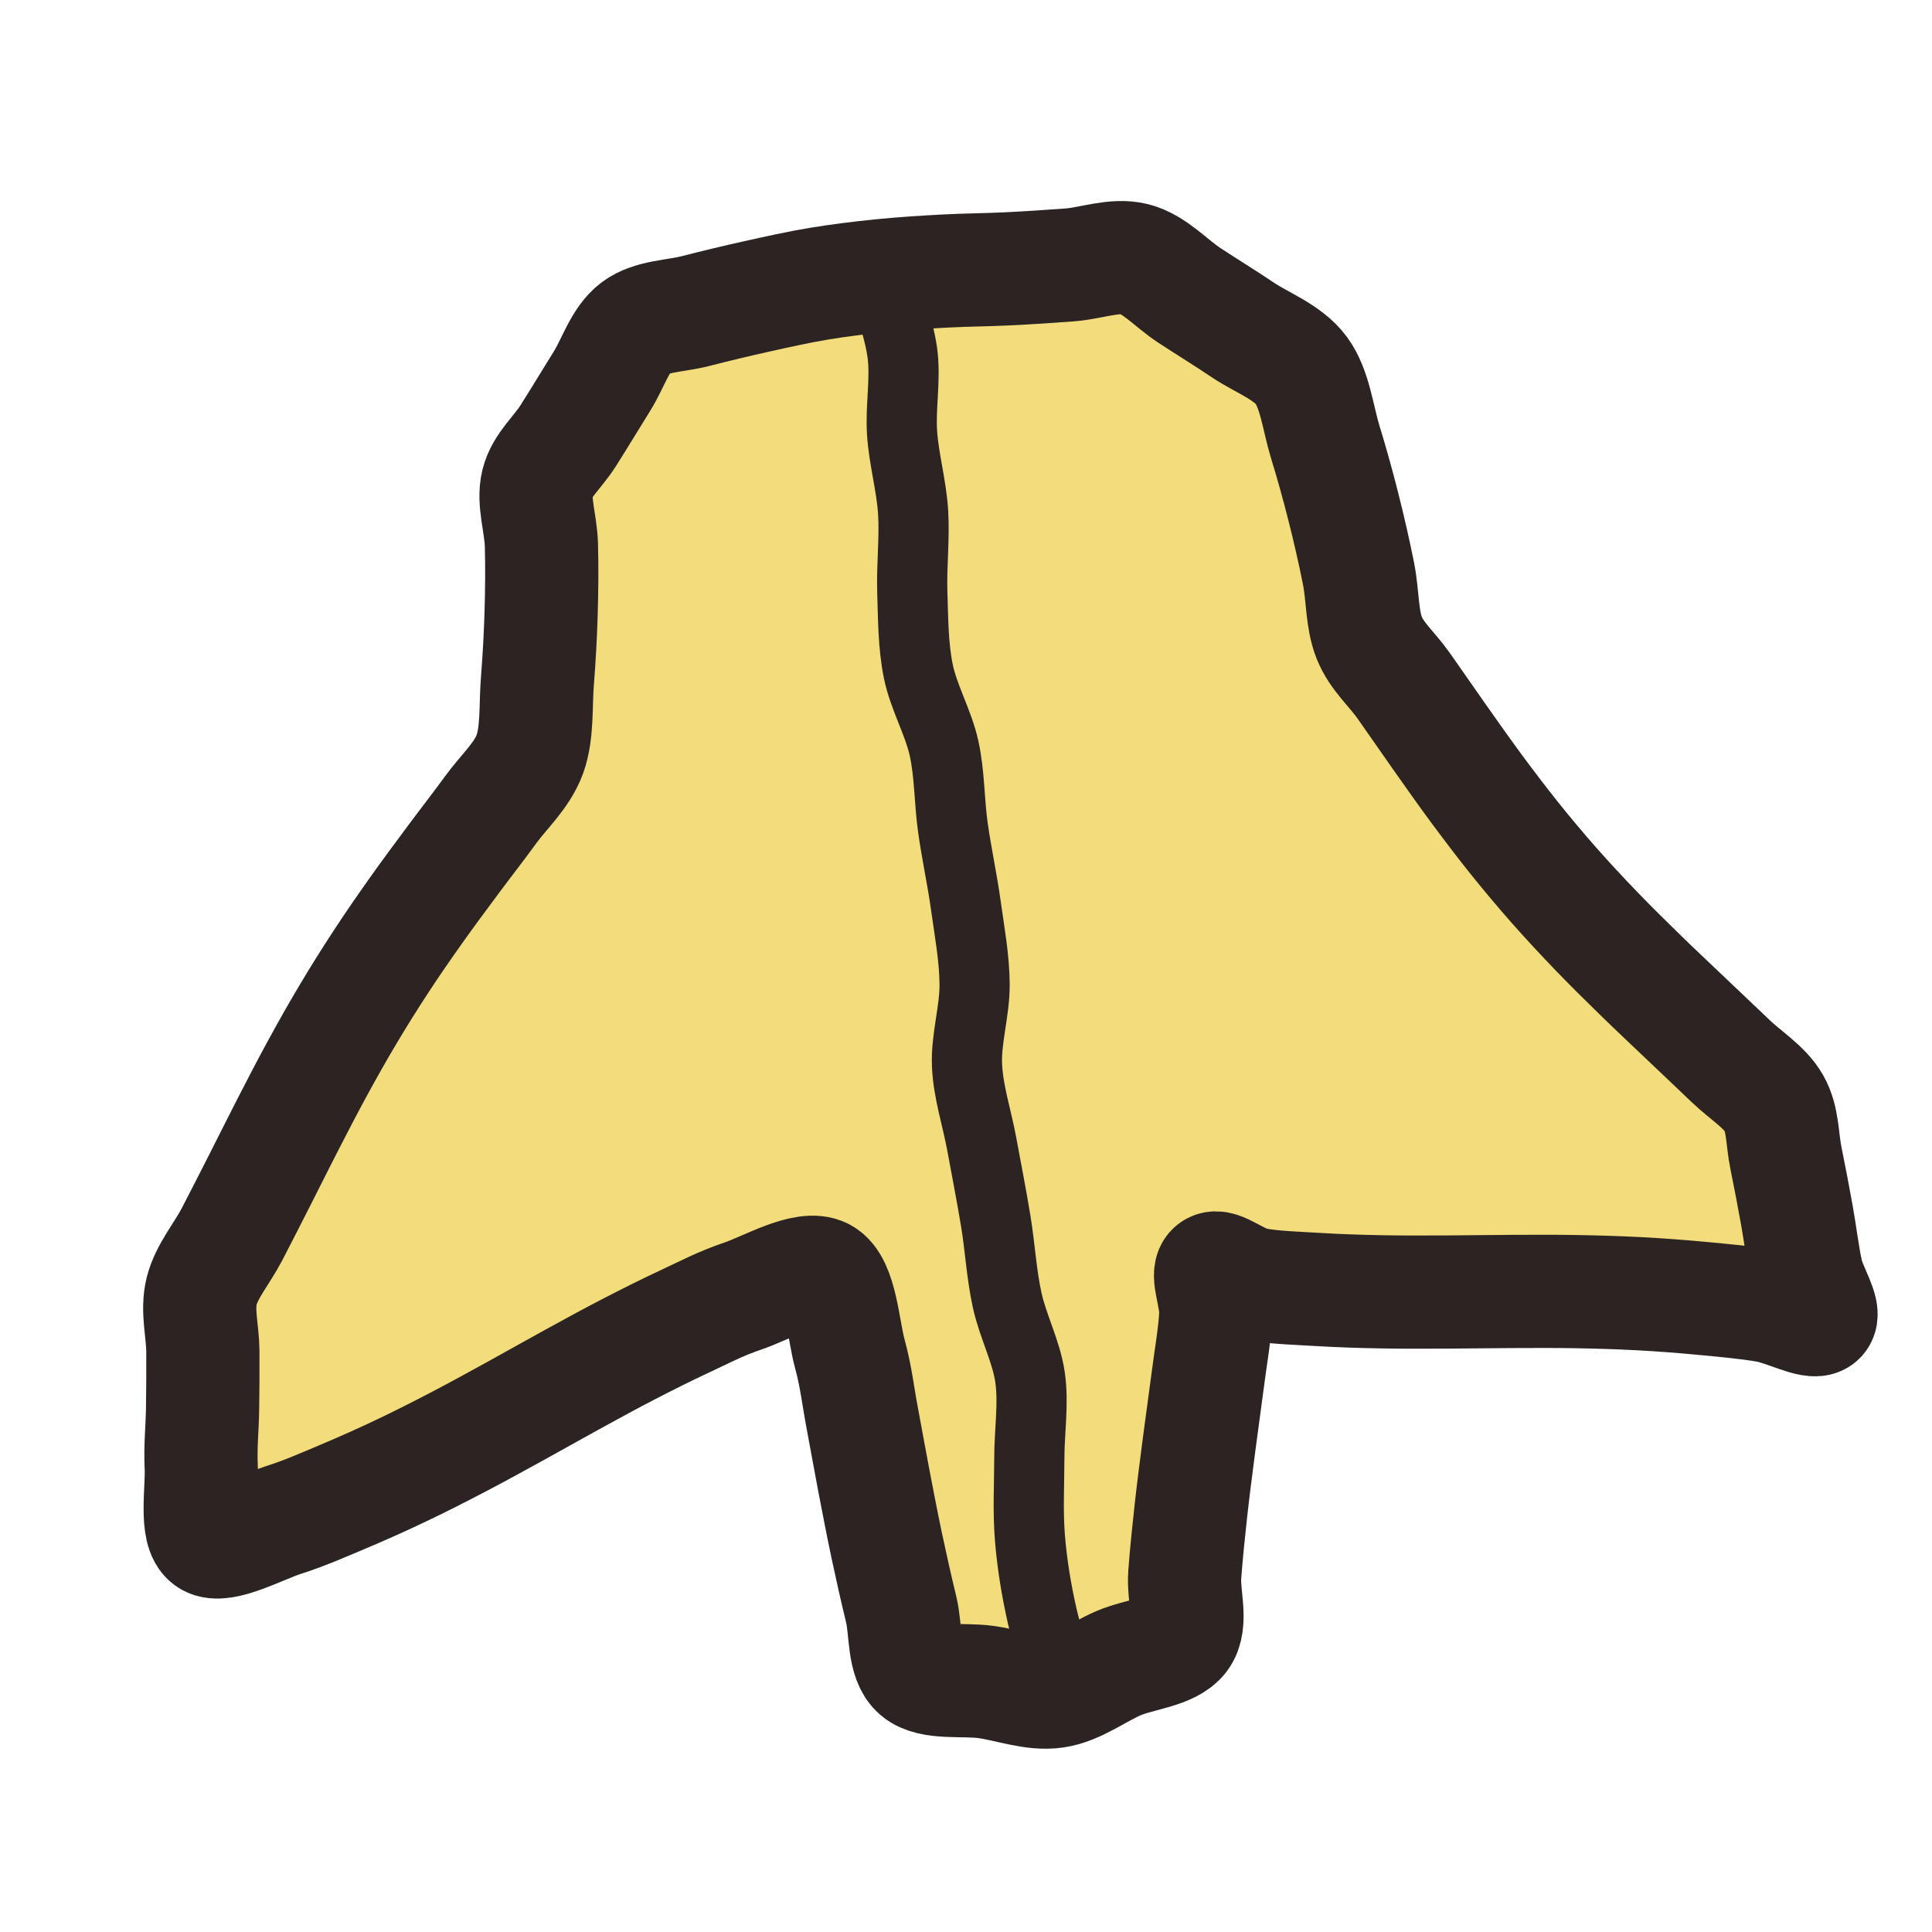
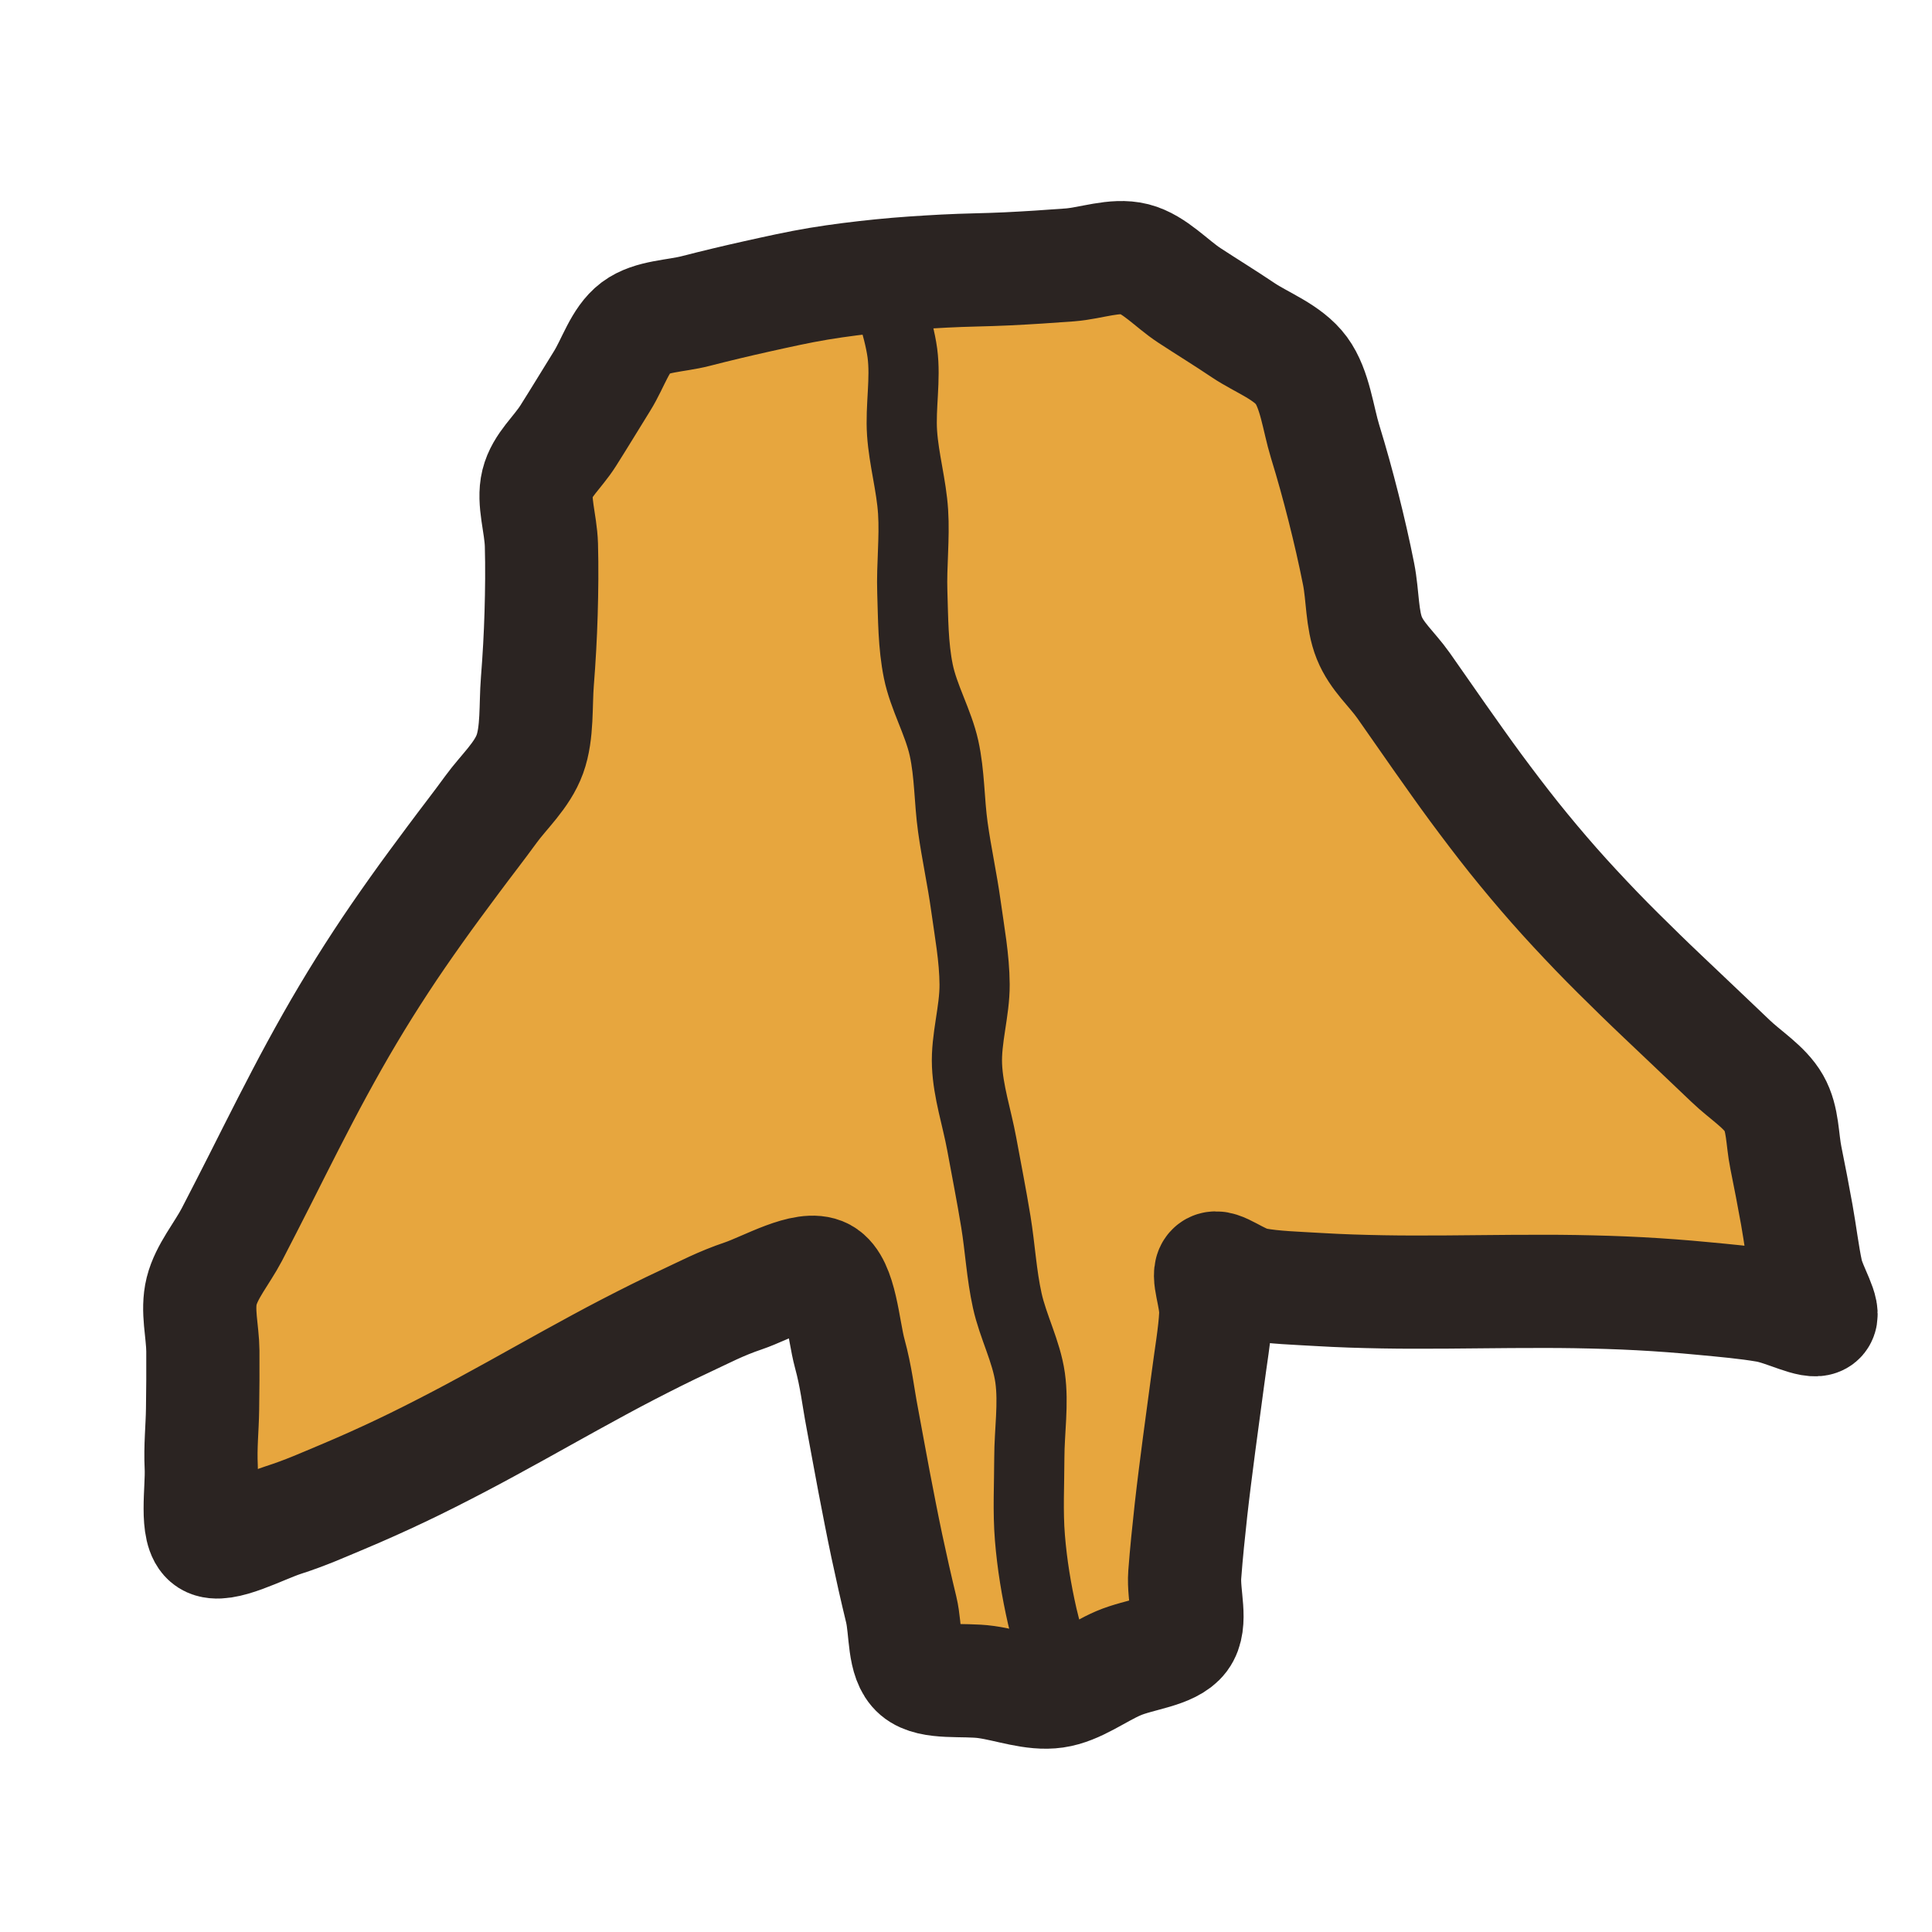
<svg xmlns="http://www.w3.org/2000/svg" viewBox="0 0 512 512" role="img" aria-label="hammer — Foothills Labs model glyph">
-   <path d="M 233.54 73.05 C 239.08 72.49 244.63 72.14 250.19 71.84 C 255.74 71.54 261.31 71.52 266.87 71.25 C 272.42 70.98 277.89 70.63 283.53 70.20 C 289.16 69.77 295.38 67.33 300.66 68.67 C 305.94 70.02 310.41 75.15 315.21 78.29 C 320.01 81.43 324.51 84.18 329.45 87.50 C 334.40 90.82 341.25 93.27 344.87 98.18 C 348.49 103.10 349.31 110.96 351.17 117.01 C 353.03 123.05 354.55 128.59 356.03 134.44 C 357.51 140.29 358.90 146.34 360.04 152.11 C 361.18 157.88 360.89 164.13 362.88 169.06 C 364.86 173.98 368.84 177.28 371.94 181.66 C 375.04 186.04 378.28 190.78 381.48 195.31 C 384.69 199.84 387.87 204.39 391.16 208.84 C 394.45 213.28 397.79 217.69 401.23 222.00 C 404.68 226.30 408.22 230.52 411.85 234.64 C 415.49 238.77 419.24 242.78 423.05 246.75 C 426.86 250.71 430.78 254.56 434.72 258.41 C 438.65 262.25 442.67 266.01 446.66 269.81 C 450.64 273.61 454.72 277.44 458.63 281.19 C 462.53 284.94 467.66 288.05 470.10 292.33 C 472.54 296.60 472.27 301.90 473.28 306.84 C 474.29 311.79 475.27 316.93 476.18 321.98 C 477.09 327.04 477.75 332.62 478.74 337.19 C 479.74 341.77 483.94 347.94 482.17 349.41 C 480.40 350.89 473.24 346.94 468.10 346.06 C 462.96 345.17 456.93 344.64 451.32 344.11 C 445.72 343.57 440.10 343.15 434.46 342.85 C 428.83 342.55 423.17 342.39 417.52 342.29 C 411.86 342.19 406.18 342.23 400.50 342.25 C 394.83 342.27 389.14 342.38 383.47 342.40 C 377.79 342.42 372.12 342.46 366.46 342.35 C 360.80 342.25 355.15 342.08 349.52 341.74 C 343.89 341.40 337.37 341.22 332.68 340.31 C 327.99 339.40 323.14 334.92 321.39 336.28 C 319.64 337.64 322.40 343.58 322.18 348.48 C 321.96 353.38 320.80 359.95 320.07 365.68 C 319.33 371.42 318.50 377.15 317.76 382.89 C 317.02 388.62 316.27 394.36 315.63 400.09 C 315.00 405.83 314.39 411.68 313.97 417.31 C 313.55 422.95 316.04 430.01 313.12 433.92 C 310.19 437.83 302.00 438.37 296.42 440.76 C 290.83 443.15 285.45 447.43 279.61 448.26 C 273.77 449.10 267.46 446.62 261.37 445.76 C 255.28 444.90 246.83 446.30 243.08 443.09 C 239.32 439.89 240.17 432.10 238.83 426.53 C 237.48 420.96 236.21 415.32 235.01 409.68 C 233.82 404.04 232.73 398.37 231.64 392.71 C 230.55 387.04 229.55 381.34 228.48 375.67 C 227.40 370.00 226.91 364.99 225.19 358.68 C 223.47 352.36 222.85 340.32 218.16 337.77 C 213.46 335.23 203.12 341.34 197.02 343.41 C 190.91 345.47 186.64 347.78 181.52 350.16 C 176.40 352.54 171.35 355.09 166.32 357.69 C 161.29 360.29 156.31 363.03 151.33 365.76 C 146.35 368.48 141.40 371.31 136.42 374.04 C 131.44 376.77 126.47 379.52 121.44 382.14 C 116.42 384.76 111.38 387.33 106.27 389.75 C 101.17 392.17 96.03 394.48 90.84 396.66 C 85.64 398.83 81.04 400.92 75.11 402.82 C 69.19 404.73 58.93 410.41 55.30 408.09 C 51.67 405.77 53.60 394.68 53.33 388.91 C 53.06 383.14 53.61 378.62 53.68 373.47 C 53.75 368.33 53.80 363.26 53.76 358.04 C 53.72 352.82 52.16 347.28 53.44 342.14 C 54.72 337.00 58.84 332.14 61.43 327.20 C 64.01 322.26 66.45 317.41 68.95 312.51 C 71.44 307.61 73.88 302.68 76.40 297.79 C 78.92 292.90 81.44 288.01 84.07 283.19 C 86.70 278.37 89.39 273.57 92.21 268.85 C 95.02 264.12 97.94 259.46 100.96 254.85 C 103.97 250.24 107.12 245.70 110.32 241.19 C 113.51 236.68 116.83 232.24 120.13 227.79 C 123.43 223.34 126.74 219.13 130.12 214.48 C 133.50 209.83 138.37 205.51 140.42 199.86 C 142.47 194.22 141.91 186.84 142.41 180.61 C 142.90 174.39 143.22 168.56 143.40 162.53 C 143.58 156.50 143.64 150.16 143.48 144.42 C 143.31 138.68 141.23 132.91 142.42 128.08 C 143.61 123.25 147.74 119.97 150.59 115.45 C 153.45 110.94 156.57 105.78 159.54 101.00 C 162.52 96.23 164.32 89.92 168.45 86.82 C 172.59 83.73 179.00 83.81 184.35 82.43 C 189.71 81.05 195.16 79.75 200.59 78.54 C 206.03 77.34 211.45 76.11 216.94 75.20 C 222.44 74.29 228.00 73.61 233.54 73.05 Z" fill="#F3DC7C" stroke="none" transform="translate(0 0)" />
+   <path d="M 233.54 73.05 C 239.08 72.49 244.63 72.14 250.19 71.84 C 255.74 71.54 261.31 71.52 266.87 71.25 C 272.42 70.98 277.89 70.63 283.53 70.20 C 289.16 69.77 295.38 67.33 300.66 68.67 C 305.94 70.02 310.41 75.15 315.21 78.29 C 320.01 81.43 324.51 84.18 329.45 87.50 C 334.40 90.82 341.25 93.27 344.87 98.18 C 348.49 103.10 349.31 110.96 351.17 117.01 C 353.03 123.05 354.55 128.59 356.03 134.44 C 357.51 140.29 358.90 146.34 360.04 152.11 C 361.18 157.88 360.89 164.13 362.88 169.06 C 364.86 173.98 368.84 177.28 371.94 181.66 C 375.04 186.04 378.28 190.78 381.48 195.31 C 384.69 199.84 387.87 204.39 391.16 208.84 C 394.45 213.28 397.79 217.69 401.23 222.00 C 404.68 226.30 408.22 230.52 411.85 234.64 C 415.49 238.77 419.24 242.78 423.05 246.75 C 426.86 250.71 430.78 254.56 434.72 258.41 C 438.65 262.25 442.67 266.01 446.66 269.81 C 450.64 273.61 454.72 277.44 458.63 281.19 C 462.53 284.94 467.66 288.05 470.10 292.33 C 472.54 296.60 472.27 301.90 473.28 306.84 C 474.29 311.79 475.27 316.93 476.18 321.98 C 477.09 327.04 477.75 332.62 478.74 337.19 C 479.74 341.77 483.94 347.94 482.17 349.41 C 480.40 350.89 473.24 346.94 468.10 346.06 C 462.96 345.17 456.93 344.64 451.32 344.11 C 445.72 343.57 440.10 343.15 434.46 342.85 C 428.83 342.55 423.17 342.39 417.52 342.29 C 411.86 342.19 406.18 342.23 400.50 342.25 C 394.83 342.27 389.14 342.38 383.47 342.40 C 377.79 342.42 372.12 342.46 366.46 342.35 C 360.80 342.25 355.15 342.08 349.52 341.74 C 343.89 341.40 337.37 341.22 332.68 340.31 C 327.99 339.40 323.14 334.92 321.39 336.28 C 319.64 337.64 322.40 343.58 322.18 348.48 C 321.96 353.38 320.80 359.95 320.07 365.68 C 319.33 371.42 318.50 377.15 317.76 382.89 C 317.02 388.62 316.27 394.36 315.63 400.09 C 315.00 405.83 314.39 411.68 313.97 417.31 C 313.55 422.95 316.04 430.01 313.12 433.92 C 310.19 437.83 302.00 438.37 296.42 440.76 C 290.83 443.15 285.45 447.43 279.61 448.26 C 273.77 449.10 267.46 446.62 261.37 445.76 C 255.28 444.90 246.83 446.30 243.08 443.09 C 239.32 439.89 240.17 432.10 238.83 426.53 C 237.48 420.96 236.21 415.32 235.01 409.68 C 233.82 404.04 232.73 398.37 231.64 392.71 C 230.55 387.04 229.55 381.34 228.48 375.67 C 227.40 370.00 226.91 364.99 225.19 358.68 C 223.47 352.36 222.85 340.32 218.16 337.77 C 213.46 335.23 203.12 341.34 197.02 343.41 C 190.91 345.47 186.64 347.78 181.52 350.16 C 176.40 352.54 171.35 355.09 166.32 357.69 C 161.29 360.29 156.31 363.03 151.33 365.76 C 146.35 368.48 141.40 371.31 136.42 374.04 C 131.44 376.77 126.47 379.52 121.44 382.14 C 116.42 384.76 111.38 387.33 106.27 389.75 C 101.17 392.17 96.03 394.48 90.84 396.66 C 85.64 398.83 81.04 400.92 75.11 402.82 C 69.19 404.73 58.93 410.41 55.30 408.09 C 51.67 405.77 53.60 394.68 53.33 388.91 C 53.06 383.14 53.61 378.62 53.68 373.47 C 53.75 368.33 53.80 363.26 53.76 358.04 C 53.72 352.82 52.16 347.28 53.44 342.14 C 54.72 337.00 58.84 332.14 61.43 327.20 C 64.01 322.26 66.45 317.41 68.95 312.51 C 71.44 307.61 73.88 302.68 76.40 297.79 C 78.92 292.90 81.44 288.01 84.07 283.19 C 86.70 278.37 89.39 273.57 92.21 268.85 C 95.02 264.12 97.94 259.46 100.96 254.85 C 103.97 250.24 107.12 245.70 110.32 241.19 C 113.51 236.68 116.83 232.24 120.13 227.79 C 123.43 223.34 126.74 219.13 130.12 214.48 C 133.50 209.83 138.37 205.51 140.42 199.86 C 142.47 194.22 141.91 186.84 142.41 180.61 C 142.90 174.39 143.22 168.56 143.40 162.53 C 143.58 156.50 143.64 150.16 143.48 144.42 C 143.31 138.68 141.23 132.91 142.42 128.08 C 143.61 123.25 147.74 119.97 150.59 115.45 C 153.45 110.94 156.57 105.78 159.54 101.00 C 162.52 96.23 164.32 89.92 168.45 86.82 C 172.59 83.73 179.00 83.81 184.35 82.43 C 189.71 81.05 195.16 79.75 200.59 78.54 C 206.03 77.34 211.45 76.11 216.94 75.20 C 222.44 74.29 228.00 73.61 233.54 73.05 Z" fill="#E7A63E" stroke="none" transform="translate(0 0)" />
  <path d="M 233.54 73.05 C 239.08 72.49 244.63 72.14 250.19 71.84 C 255.74 71.54 261.31 71.52 266.87 71.25 C 272.42 70.98 277.89 70.63 283.53 70.20 C 289.16 69.77 295.38 67.33 300.66 68.67 C 305.94 70.02 310.41 75.15 315.21 78.29 C 320.01 81.43 324.51 84.18 329.45 87.50 C 334.40 90.82 341.25 93.27 344.87 98.18 C 348.49 103.10 349.31 110.96 351.17 117.01 C 353.03 123.05 354.55 128.59 356.03 134.44 C 357.51 140.29 358.90 146.34 360.04 152.11 C 361.18 157.88 360.89 164.13 362.88 169.06 C 364.86 173.98 368.84 177.28 371.94 181.66 C 375.04 186.04 378.28 190.78 381.48 195.31 C 384.69 199.84 387.87 204.39 391.16 208.84 C 394.45 213.28 397.79 217.69 401.23 222.00 C 404.68 226.30 408.22 230.52 411.85 234.64 C 415.49 238.77 419.24 242.78 423.05 246.75 C 426.86 250.71 430.78 254.56 434.72 258.41 C 438.65 262.25 442.67 266.01 446.66 269.81 C 450.64 273.61 454.72 277.44 458.63 281.19 C 462.53 284.94 467.66 288.05 470.10 292.33 C 472.54 296.60 472.27 301.90 473.28 306.84 C 474.29 311.79 475.27 316.93 476.18 321.98 C 477.09 327.04 477.75 332.62 478.74 337.19 C 479.74 341.77 483.94 347.94 482.17 349.41 C 480.40 350.89 473.24 346.94 468.10 346.06 C 462.96 345.17 456.93 344.64 451.32 344.11 C 445.72 343.57 440.10 343.15 434.46 342.85 C 428.83 342.55 423.17 342.39 417.52 342.29 C 411.86 342.19 406.18 342.23 400.50 342.25 C 394.83 342.27 389.14 342.38 383.47 342.40 C 377.79 342.42 372.12 342.46 366.46 342.35 C 360.80 342.25 355.15 342.08 349.52 341.74 C 343.89 341.40 337.37 341.22 332.68 340.31 C 327.99 339.40 323.14 334.92 321.39 336.28 C 319.64 337.64 322.40 343.58 322.18 348.48 C 321.96 353.38 320.80 359.95 320.07 365.68 C 319.33 371.42 318.50 377.15 317.76 382.89 C 317.02 388.62 316.27 394.36 315.63 400.09 C 315.00 405.83 314.39 411.68 313.97 417.31 C 313.55 422.95 316.04 430.01 313.12 433.92 C 310.19 437.83 302.00 438.37 296.42 440.76 C 290.83 443.15 285.45 447.43 279.61 448.26 C 273.77 449.10 267.46 446.62 261.37 445.76 C 255.28 444.90 246.83 446.30 243.08 443.09 C 239.32 439.89 240.17 432.10 238.83 426.53 C 237.48 420.96 236.21 415.32 235.01 409.68 C 233.82 404.04 232.73 398.37 231.64 392.71 C 230.55 387.04 229.55 381.34 228.48 375.67 C 227.40 370.00 226.91 364.99 225.19 358.68 C 223.47 352.36 222.85 340.32 218.16 337.77 C 213.46 335.23 203.12 341.34 197.02 343.41 C 190.91 345.47 186.64 347.78 181.52 350.16 C 176.40 352.54 171.35 355.09 166.32 357.69 C 161.29 360.29 156.31 363.03 151.33 365.76 C 146.35 368.48 141.40 371.31 136.42 374.04 C 131.44 376.77 126.47 379.52 121.44 382.14 C 116.42 384.76 111.38 387.33 106.27 389.75 C 101.17 392.17 96.03 394.48 90.84 396.66 C 85.64 398.83 81.04 400.92 75.11 402.82 C 69.19 404.73 58.93 410.41 55.30 408.09 C 51.67 405.77 53.60 394.68 53.33 388.91 C 53.06 383.14 53.61 378.62 53.68 373.47 C 53.75 368.33 53.80 363.26 53.76 358.04 C 53.72 352.82 52.16 347.28 53.44 342.14 C 54.72 337.00 58.84 332.14 61.43 327.20 C 64.01 322.26 66.45 317.41 68.95 312.51 C 71.44 307.61 73.88 302.68 76.40 297.79 C 78.92 292.90 81.44 288.01 84.07 283.19 C 86.70 278.37 89.39 273.57 92.21 268.85 C 95.02 264.12 97.94 259.46 100.96 254.85 C 103.97 250.24 107.12 245.70 110.32 241.19 C 113.51 236.68 116.83 232.24 120.13 227.79 C 123.43 223.34 126.74 219.13 130.12 214.48 C 133.50 209.83 138.37 205.51 140.42 199.86 C 142.47 194.22 141.91 186.84 142.41 180.61 C 142.90 174.39 143.22 168.56 143.40 162.53 C 143.58 156.50 143.64 150.16 143.48 144.42 C 143.31 138.68 141.23 132.91 142.42 128.08 C 143.61 123.25 147.74 119.97 150.59 115.45 C 153.45 110.94 156.57 105.78 159.54 101.00 C 162.52 96.23 164.32 89.92 168.45 86.82 C 172.59 83.73 179.00 83.81 184.35 82.43 C 189.71 81.05 195.16 79.75 200.59 78.54 C 206.03 77.34 211.45 76.11 216.94 75.20 C 222.44 74.29 228.00 73.61 233.54 73.05 Z" fill="none" stroke="#2B2422" stroke-width="30.0" stroke-linecap="round" stroke-linejoin="round" />
  <path d="M 233.54 73.05 C 234.47 76.47 238.22 86.62 239.14 93.57 C 240.06 100.53 238.59 107.78 239.06 114.79 C 239.54 121.80 241.53 128.62 241.98 135.64 C 242.43 142.65 241.54 149.83 241.77 156.87 C 242.00 163.91 241.96 170.99 243.36 177.88 C 244.76 184.78 248.64 191.37 250.17 198.25 C 251.69 205.14 251.54 212.22 252.51 219.17 C 253.47 226.12 255.00 233.01 255.96 239.96 C 256.92 246.91 258.23 253.82 258.28 260.88 C 258.33 267.94 255.96 275.30 256.27 282.33 C 256.58 289.36 258.87 296.15 260.15 303.06 C 261.42 309.98 262.79 316.88 263.92 323.81 C 265.05 330.74 265.41 337.76 266.93 344.64 C 268.44 351.53 272.01 358.16 272.99 365.11 C 273.96 372.06 272.79 379.27 272.78 386.34 C 272.77 393.41 272.37 400.53 272.94 407.53 C 273.51 414.53 274.65 421.46 276.21 428.33 C 277.78 435.21 281.33 445.38 282.35 448.79" fill="none" stroke="#2B2422" stroke-width="18.6" stroke-linecap="round" stroke-linejoin="round" />
</svg>
